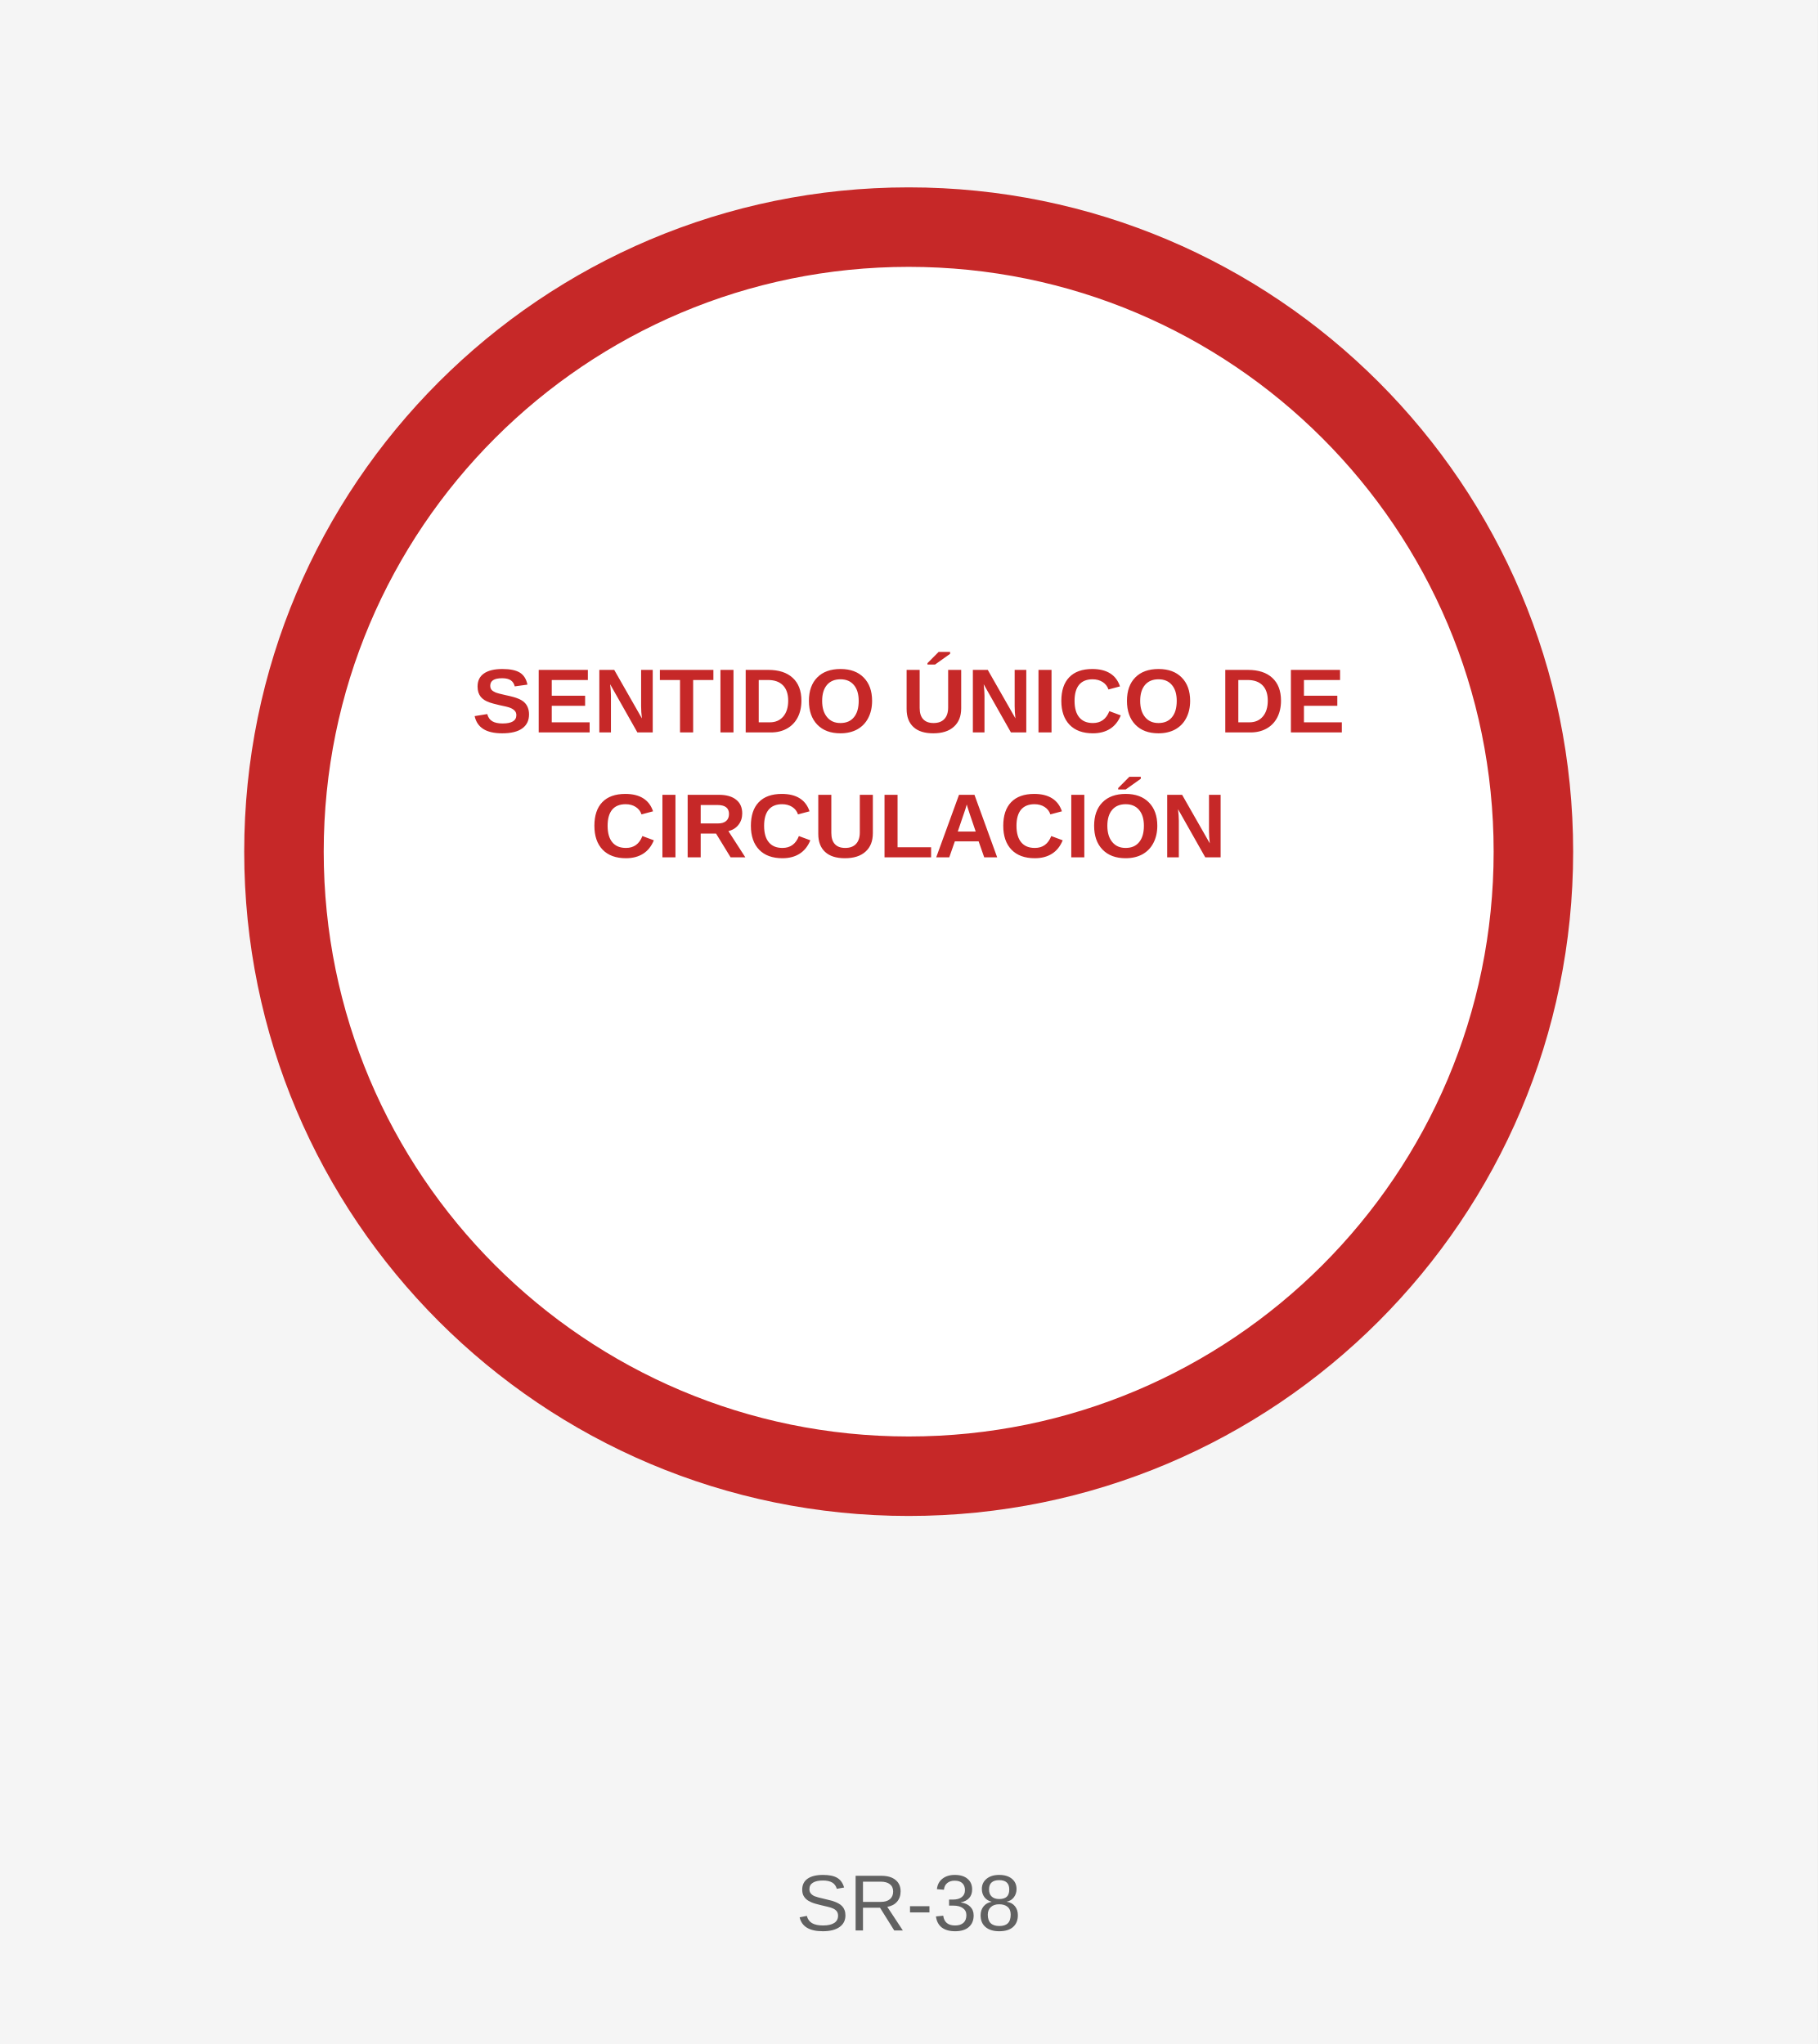
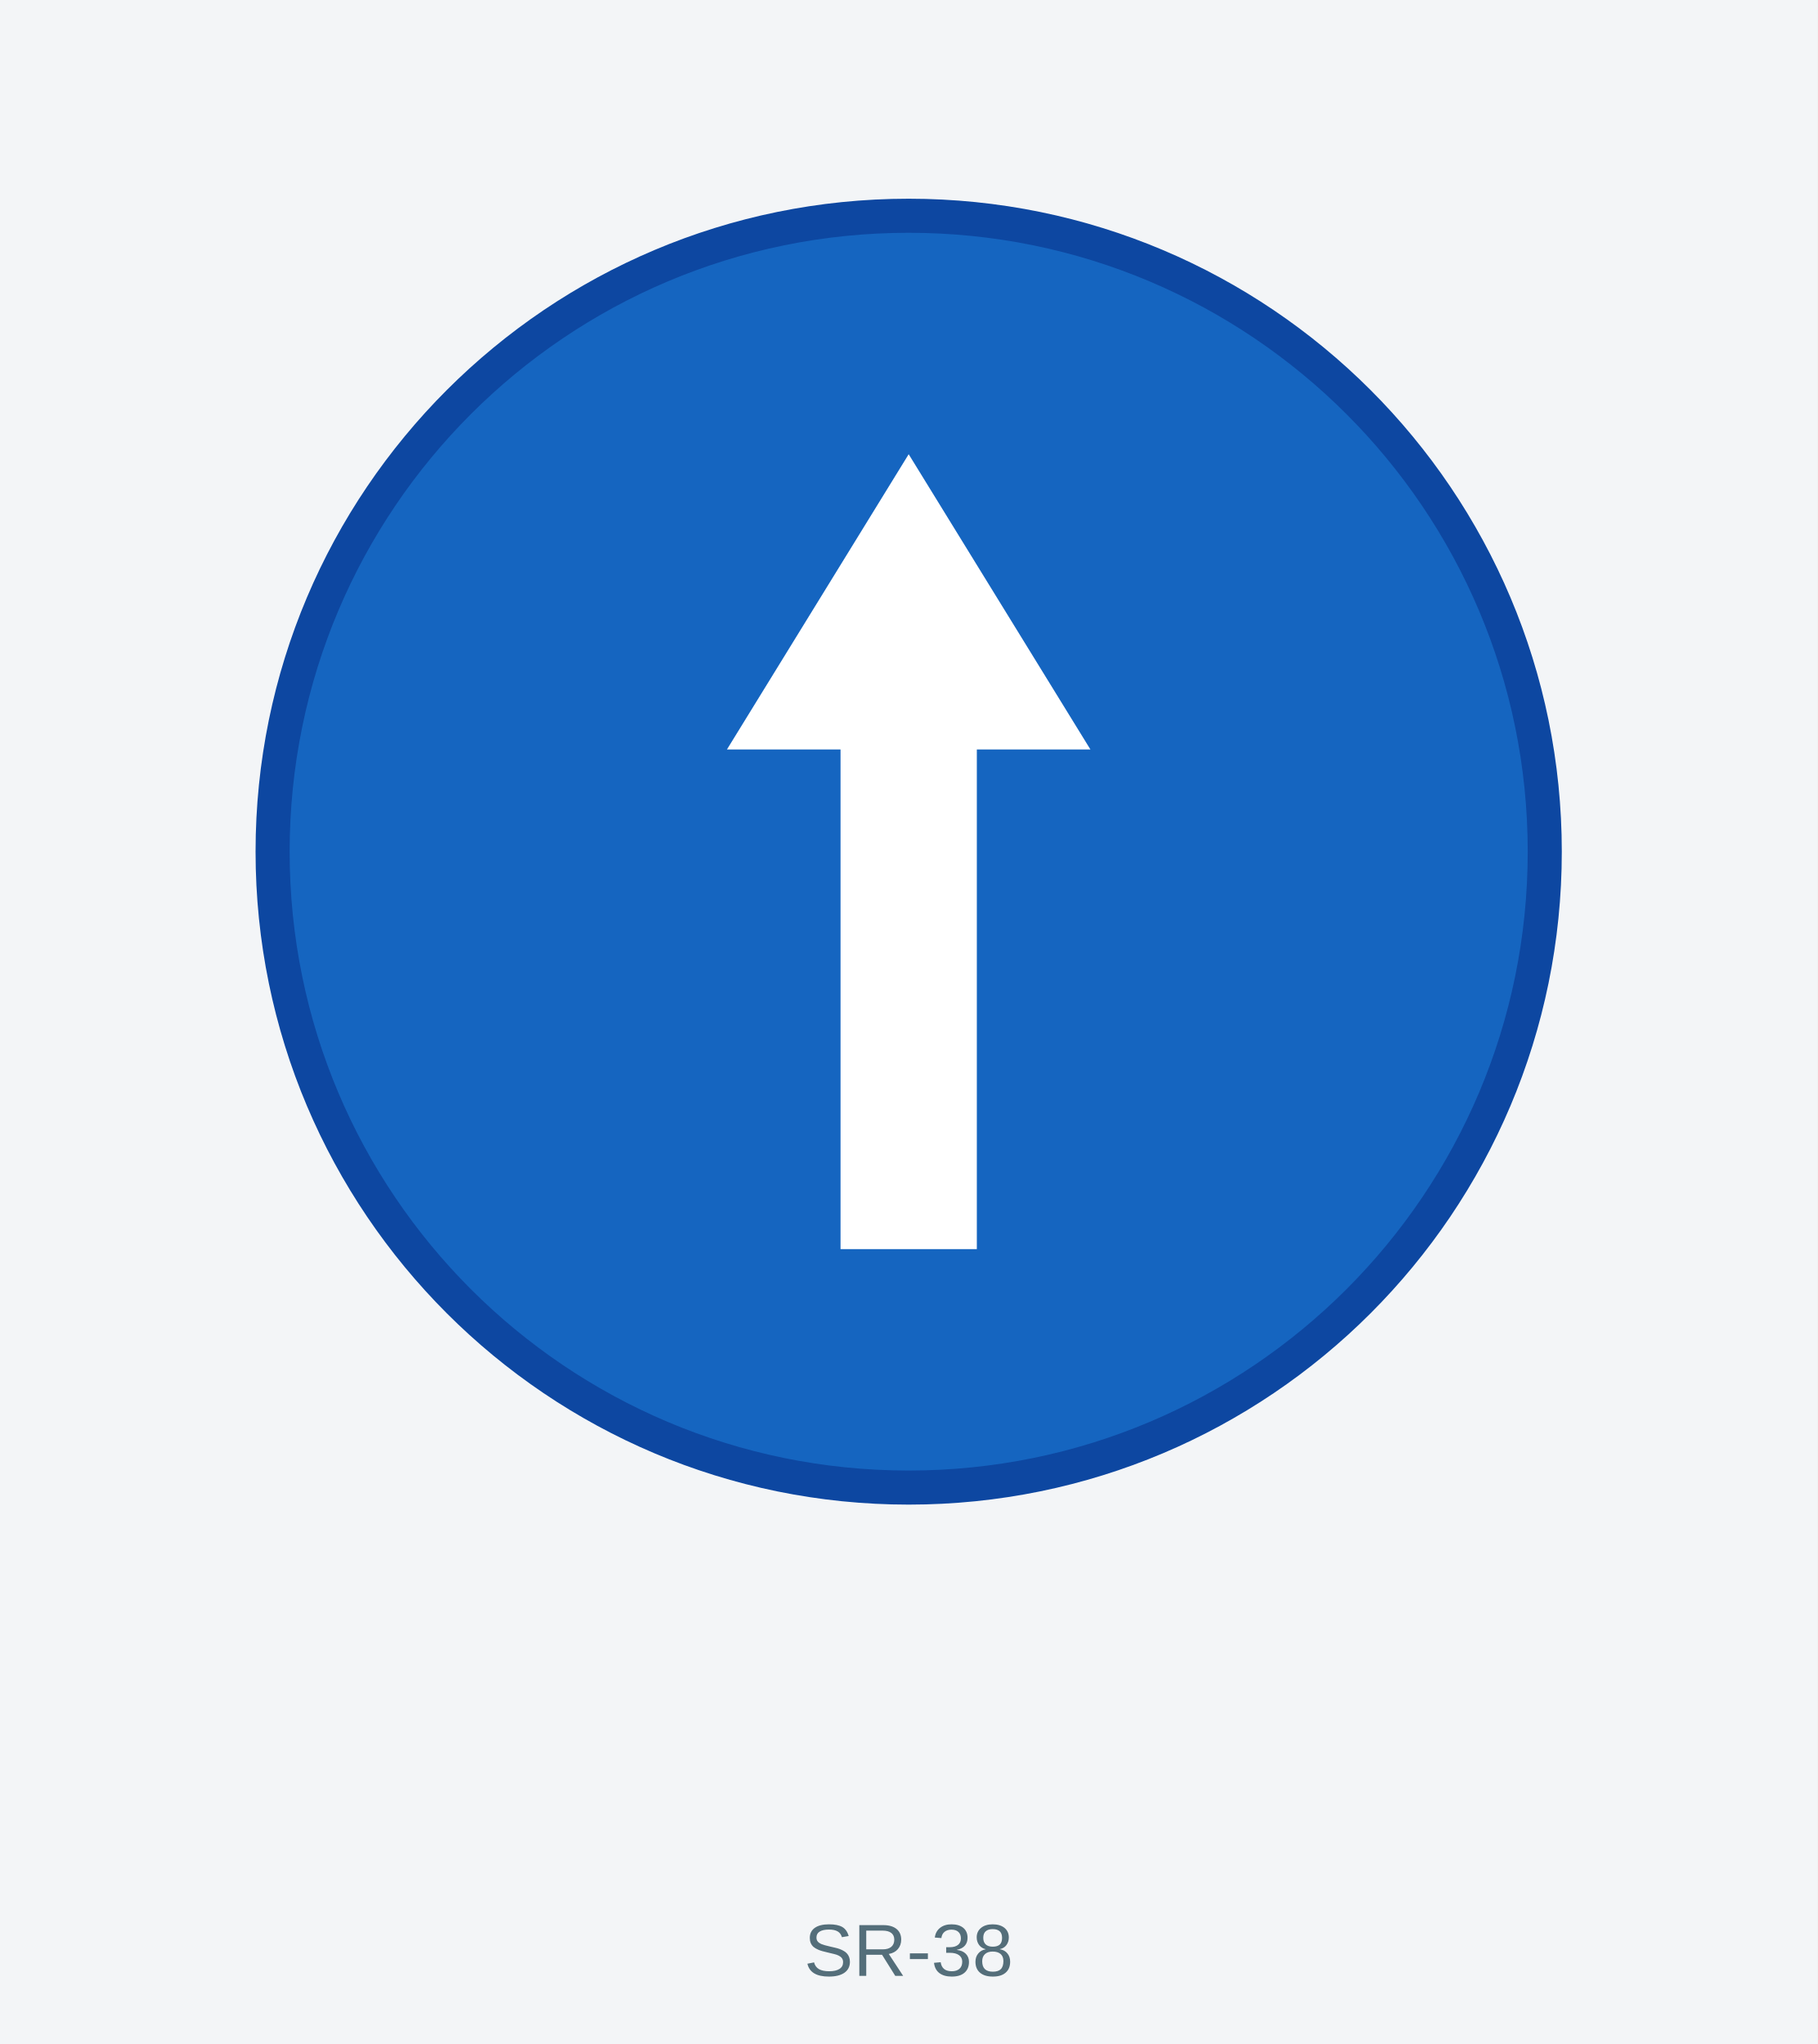
<svg xmlns="http://www.w3.org/2000/svg" width="320" height="360" viewBox="0 0 320 360" role="img" aria-label="SENTIDO ÚNICO DE CIRCULACIÓN">
-   <rect width="320" height="360" fill="#f5f5f5" />
-   <circle cx="160" cy="150" r="110" fill="#ffffff" stroke="#c62828" stroke-width="14" />
-   <text x="160" y="129.0" text-anchor="middle" font-family="Segoe UI, Arial, sans-serif" font-size="16" font-weight="700" fill="#c62828">SENTIDO ÚNICO DE</text>
-   <text x="160" y="151.0" text-anchor="middle" font-family="Segoe UI, Arial, sans-serif" font-size="16" font-weight="700" fill="#c62828">CIRCULACIÓN</text>
-   <text x="160" y="340" text-anchor="middle" font-family="Segoe UI, Arial, sans-serif" font-size="14" fill="#616161">SR-38</text>
+   <rect width="320" height="360" fill="#f3f5f7" />
+   <circle cx="160" cy="150" r="112" fill="#1565c0" stroke="#0d47a1" stroke-width="6" />
+   <g transform="translate(160,150) scale(1.0)">
+     <polygon points="0,-70 -32,-18 -12,-18 -12,70 12,70 12,-18 32,-18" fill="#ffffff" />
+   </g>
+   <text x="160" y="348" text-anchor="middle" font-family="Segoe UI, Arial, sans-serif" font-size="13" fill="#546e7a">SR-38</text>
</svg>
